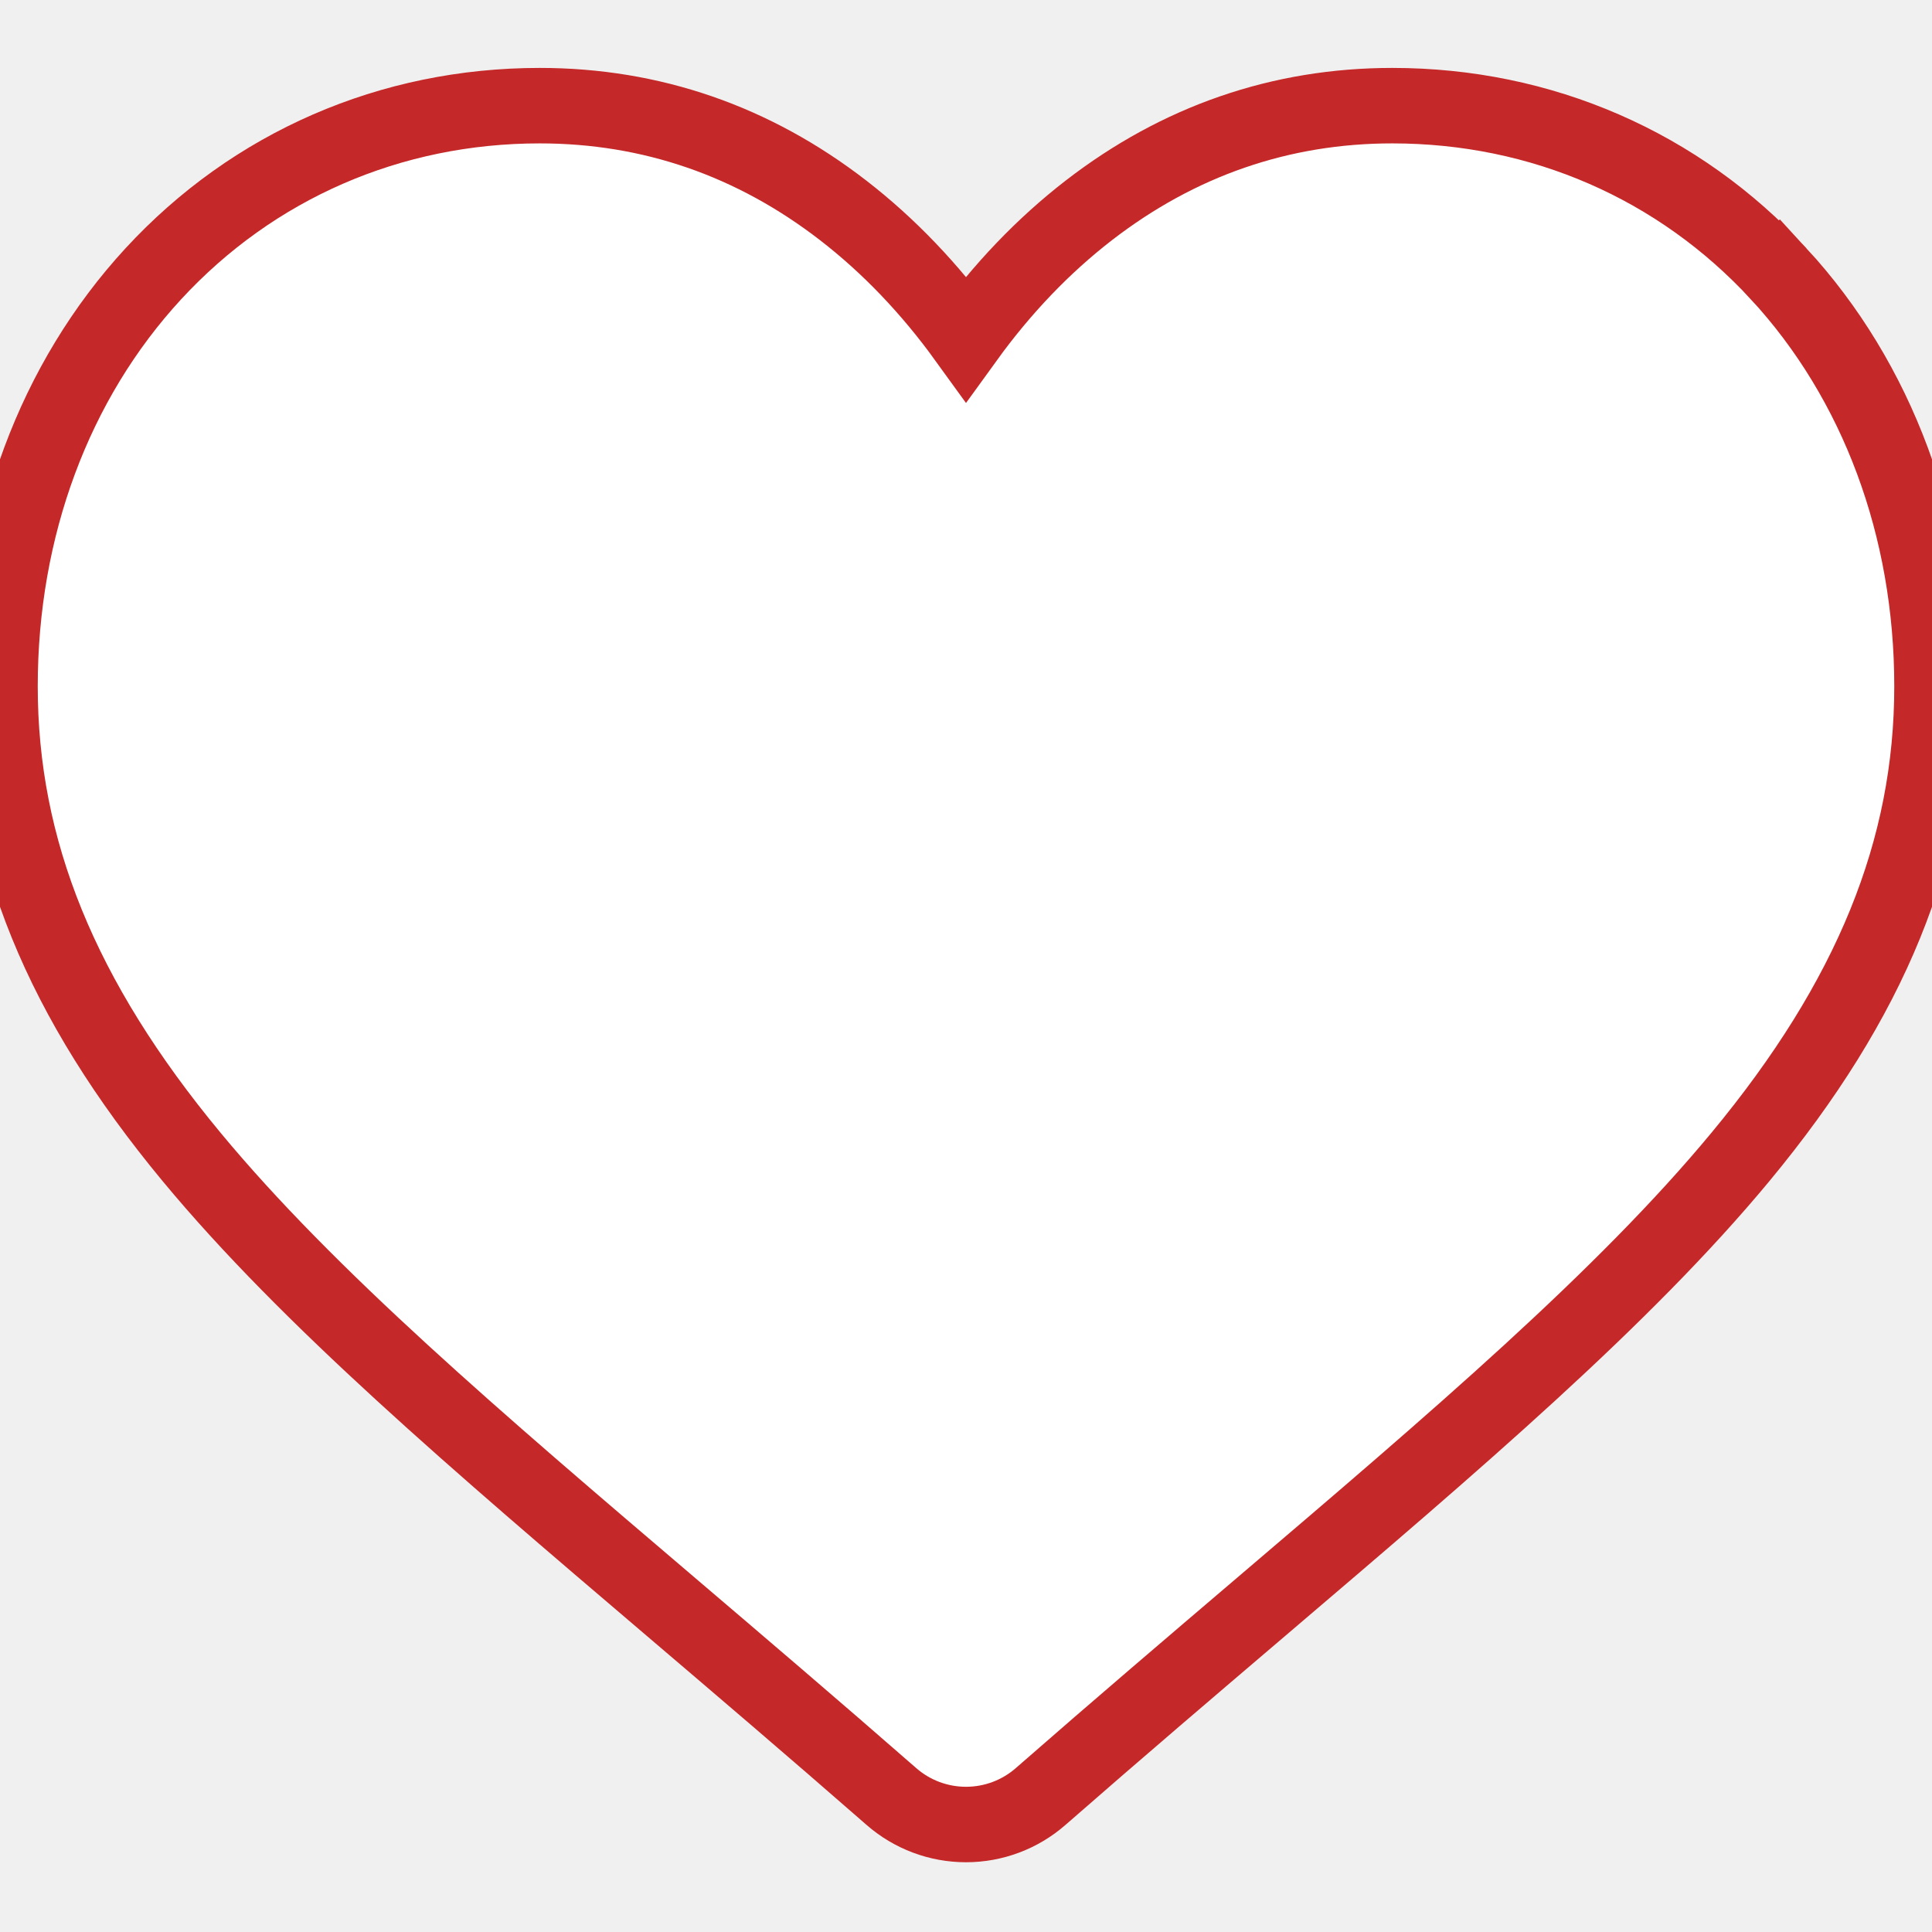
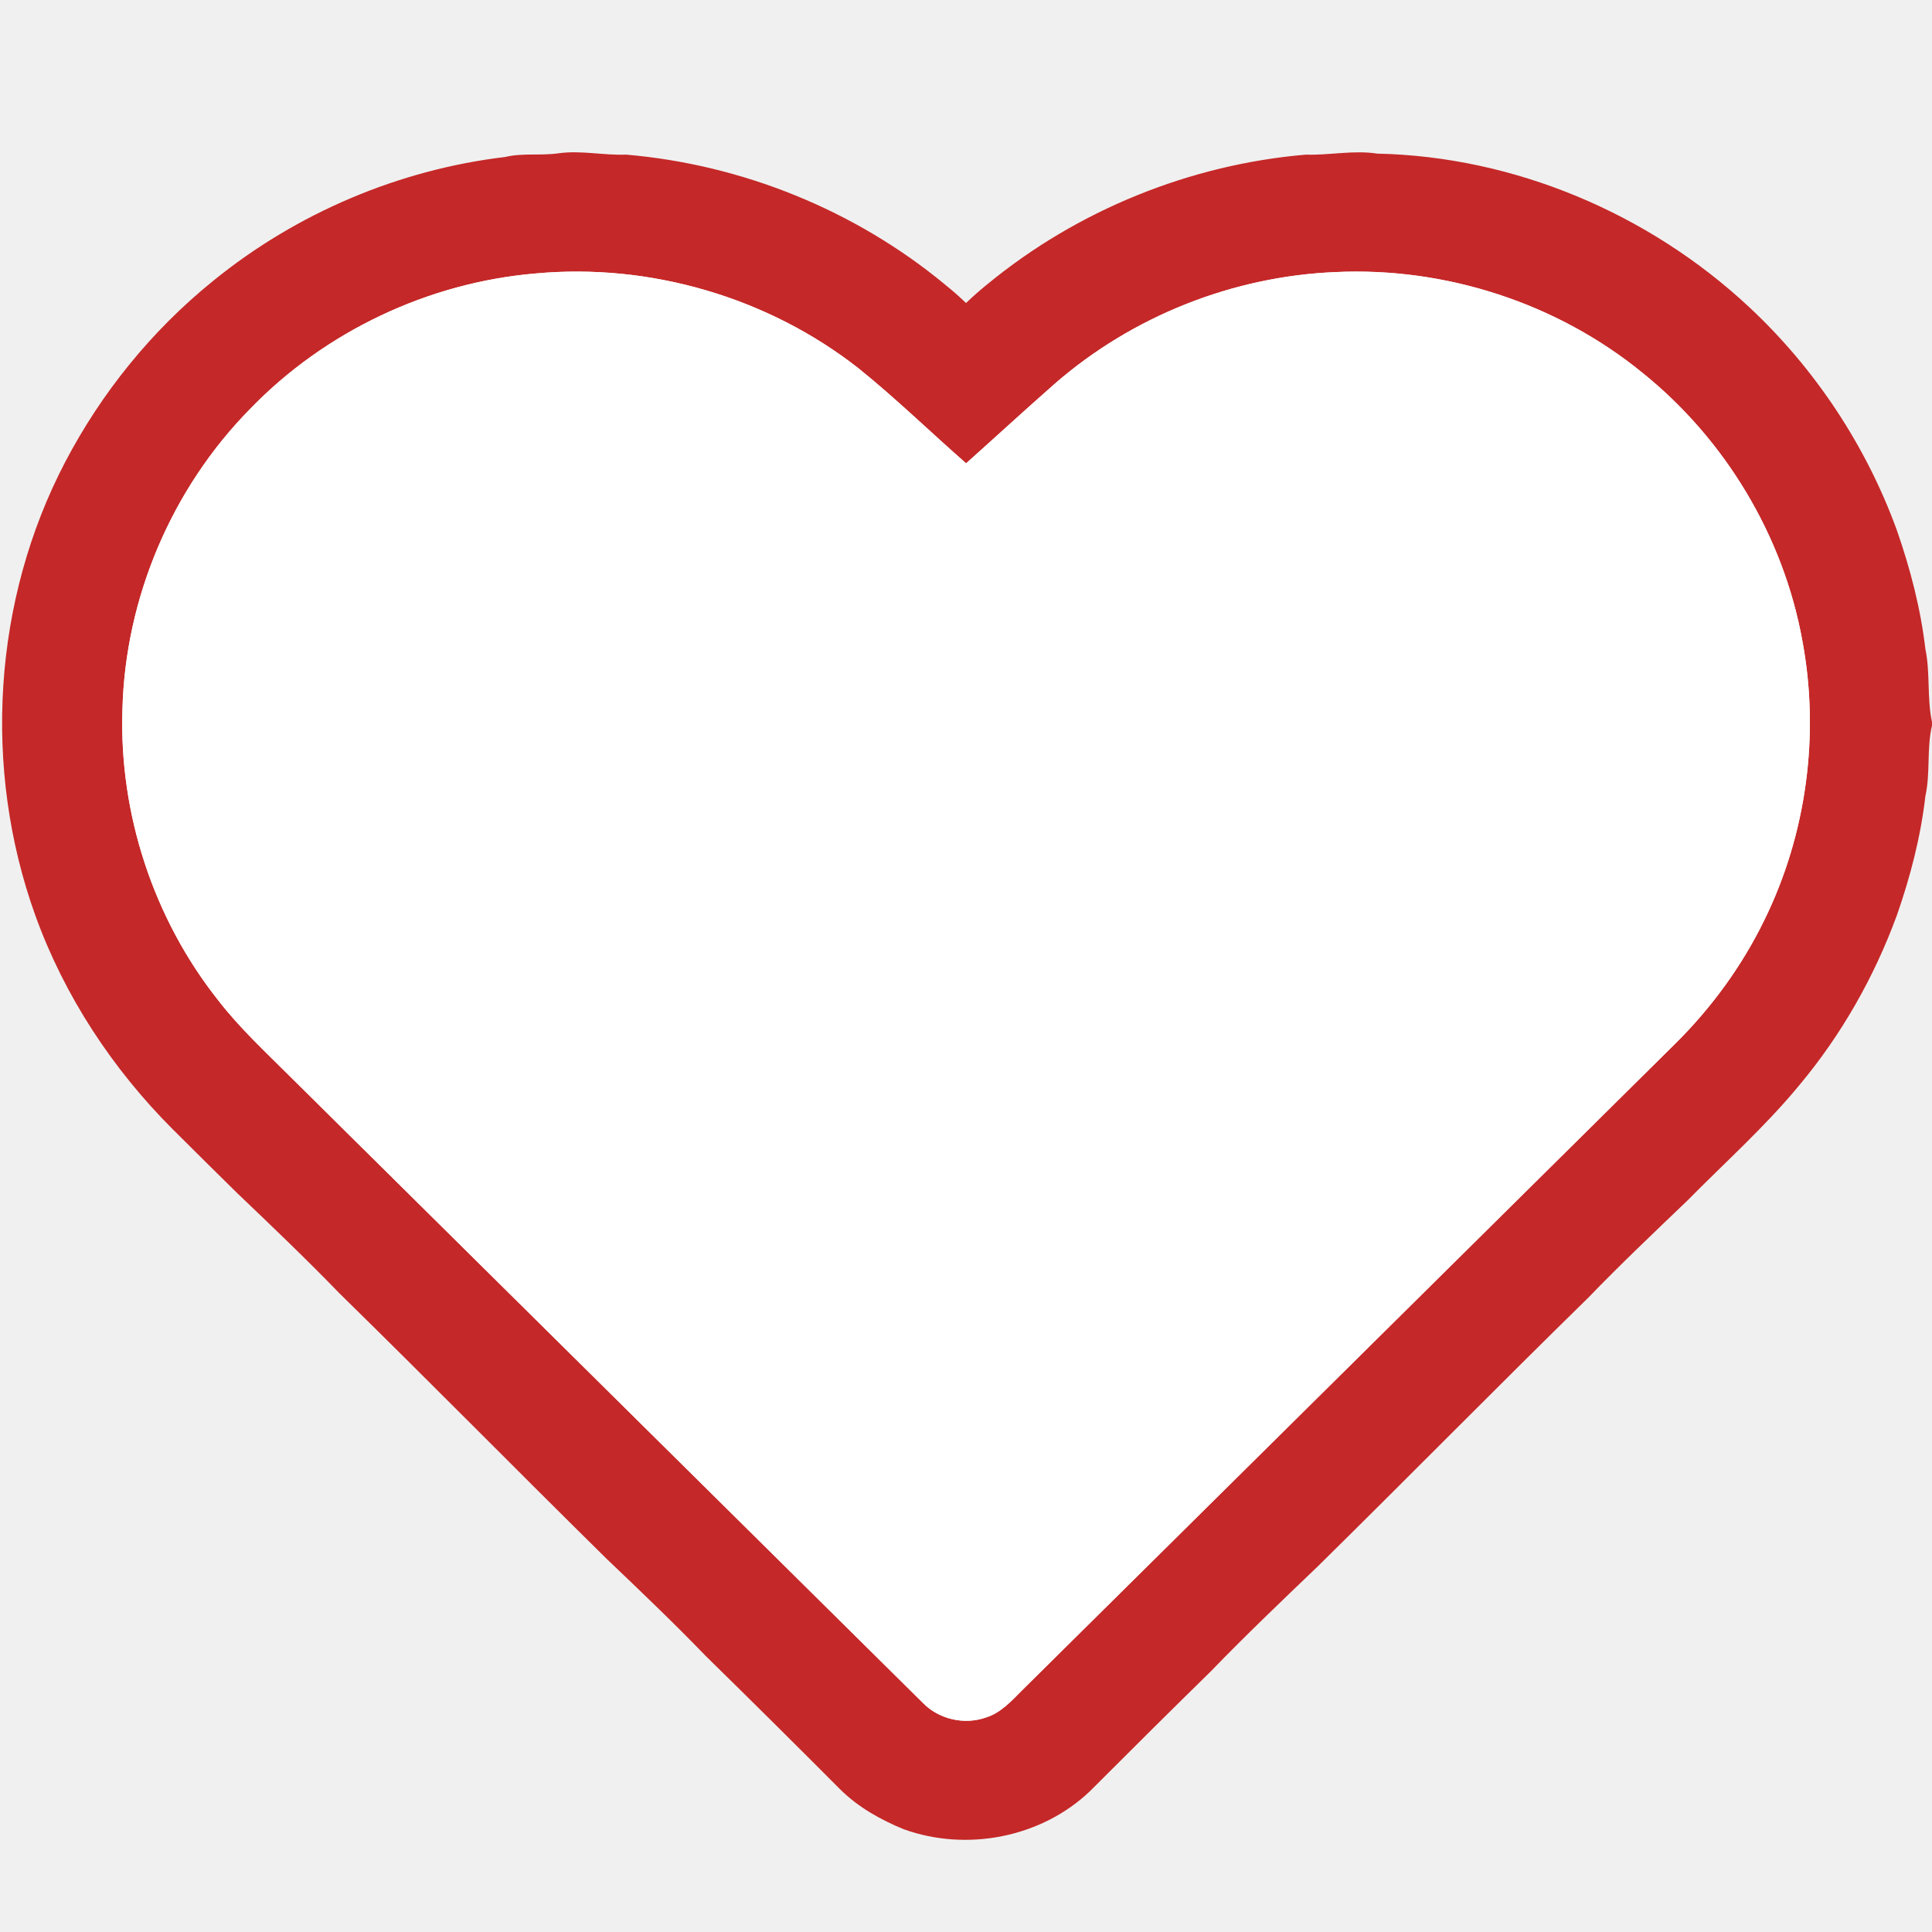
- <svg xmlns="http://www.w3.org/2000/svg" viewBox="0 -28 512 512">
-   <style>
-     .st0{stroke:#c52828;stroke-width:20px}
- </style>
-   <g class="st0">
-     <path fill="#fff" d="m471.383 44.578c-26.504-28.746-62.871-44.578-102.41-44.578-29.555 0-56.621 9.344-80.449 27.77-12.023 9.301-22.918 20.68-32.523 33.961-9.602-13.277-20.5-24.66-32.527-33.961-23.824-18.426-50.891-27.77-80.445-27.77-39.539 0-75.91 15.832-102.414 44.578-26.188 28.41-40.613 67.223-40.613 109.293 0 43.301 16.137 82.938 50.781 124.742 30.992 37.395 75.535 75.355 127.117 119.312 17.613 15.012 37.578 32.027 58.309 50.152 5.477 4.797 12.504 7.438 19.793 7.438 7.285 0 14.316-2.641 19.785-7.43 20.73-18.129 40.707-35.152 58.328-50.172 51.574-43.949 96.117-81.906 127.109-119.305 34.645-41.801 50.777-81.438 50.777-124.742 0-42.066-14.426-80.879-40.617-109.289zm0 0" />
+ <svg xmlns="http://www.w3.org/2000/svg" width="512pt" height="512pt" viewBox="0 0 512 512" version="1.1">
+   <g id="#c52828ff">
+     <path fill="#c52828" opacity="1.00" d=" M 133.83 41.61 C 138.51 40.48 143.36 41.32 148.10 40.61 C 154.05 39.81 159.97 41.21 165.93 40.98 C 196.66 43.60 226.59 55.69 250.39 75.37 C 250.45 75.43 250.58 75.53 250.65 75.59 C 252.51 77.07 254.28 78.66 256.01 80.30 C 257.71 78.68 259.45 77.11 261.28 75.64 C 261.37 75.56 261.56 75.41 261.66 75.33 C 285.47 55.72 315.33 43.60 346.05 40.98 C 352.37 41.19 358.66 39.73 364.97 40.71 C 401.31 41.47 436.99 56.58 463.52 81.36 C 480.97 97.63 494.53 118.08 502.69 140.52 C 506.25 150.73 508.99 161.26 510.25 172.01 C 511.57 178.37 510.64 184.95 512.00 191.33 L 512.00 192.27 C 510.56 198.42 511.61 204.81 510.25 210.96 C 509.02 221.72 506.28 232.27 502.72 242.48 C 496.72 258.88 487.98 274.30 476.75 287.69 C 467.74 298.62 457.13 308.06 447.21 318.13 C 438.34 326.63 429.41 335.09 420.88 343.93 C 396.81 367.48 373.21 391.50 349.21 415.12 C 339.68 424.25 330.11 433.37 320.94 442.86 C 310.16 453.43 299.45 464.06 288.79 474.74 C 275.90 487.00 256.15 490.78 239.51 484.77 C 233.38 482.26 227.47 478.95 222.72 474.26 C 210.92 462.41 199.04 450.63 187.10 438.92 C 178.57 430.09 169.68 421.60 160.80 413.14 C 137.12 389.82 113.83 366.12 90.09 342.88 C 81.23 333.73 72.01 324.91 62.79 316.12 C 57.10 310.52 51.43 304.90 45.78 299.27 C 29.75 283.24 17.00 263.85 9.32 242.48 C -4.63 203.62 -1.89 159.06 17.29 122.41 C 26.89 104.06 40.19 87.65 56.27 74.61 C 56.36 74.53 56.55 74.38 56.65 74.30 C 78.64 56.46 105.71 44.96 133.83 41.61 M 66.29 108.36 C 45.54 129.41 33.19 158.44 32.45 188.00 C 31.53 215.64 40.68 243.49 57.88 265.16 C 63.53 272.46 70.32 278.73 76.83 285.24 C 132.77 340.61 188.70 396.00 244.65 451.36 C 248.84 455.62 255.49 457.14 261.14 455.20 C 265.16 454.01 268.02 450.80 270.88 447.93 C 328.50 390.88 386.14 333.84 443.76 276.78 C 453.51 267.17 461.70 255.95 467.67 243.62 C 478.77 220.93 482.29 194.65 477.65 169.83 C 472.63 142.07 457.21 116.44 435.25 98.78 C 412.63 80.32 383.09 70.73 353.95 72.10 C 326.78 73.21 300.12 83.78 279.60 101.63 C 271.67 108.60 263.90 115.75 256.03 122.79 C 246.50 114.43 237.40 105.57 227.52 97.61 C 203.54 78.80 172.29 69.66 141.95 72.47 C 113.51 74.88 86.12 87.84 66.29 108.36 Z" />
+   </g>
+   <g id="#ffffffff">
+     <path fill="#ffffff" opacity="1.00" d=" M 66.29 108.36 C 86.12 87.84 113.51 74.88 141.95 72.47 C 172.29 69.66 203.54 78.80 227.52 97.61 C 237.40 105.57 246.50 114.43 256.03 122.79 C 263.90 115.75 271.67 108.60 279.60 101.63 C 300.12 83.78 326.78 73.21 353.95 72.10 C 383.09 70.73 412.63 80.32 435.25 98.78 C 457.21 116.44 472.63 142.07 477.65 169.83 C 482.29 194.65 478.77 220.93 467.67 243.62 C 461.70 255.95 453.51 267.17 443.76 276.78 C 386.14 333.84 328.50 390.88 270.88 447.93 C 268.02 450.80 265.16 454.01 261.14 455.20 C 255.49 457.14 248.84 455.62 244.65 451.36 C 188.70 396.00 132.77 340.61 76.83 285.24 C 70.32 278.73 63.53 272.46 57.88 265.16 C 40.68 243.49 31.53 215.64 32.45 188.00 C 33.19 158.44 45.54 129.41 66.29 108.36 Z" />
  </g>
</svg>
